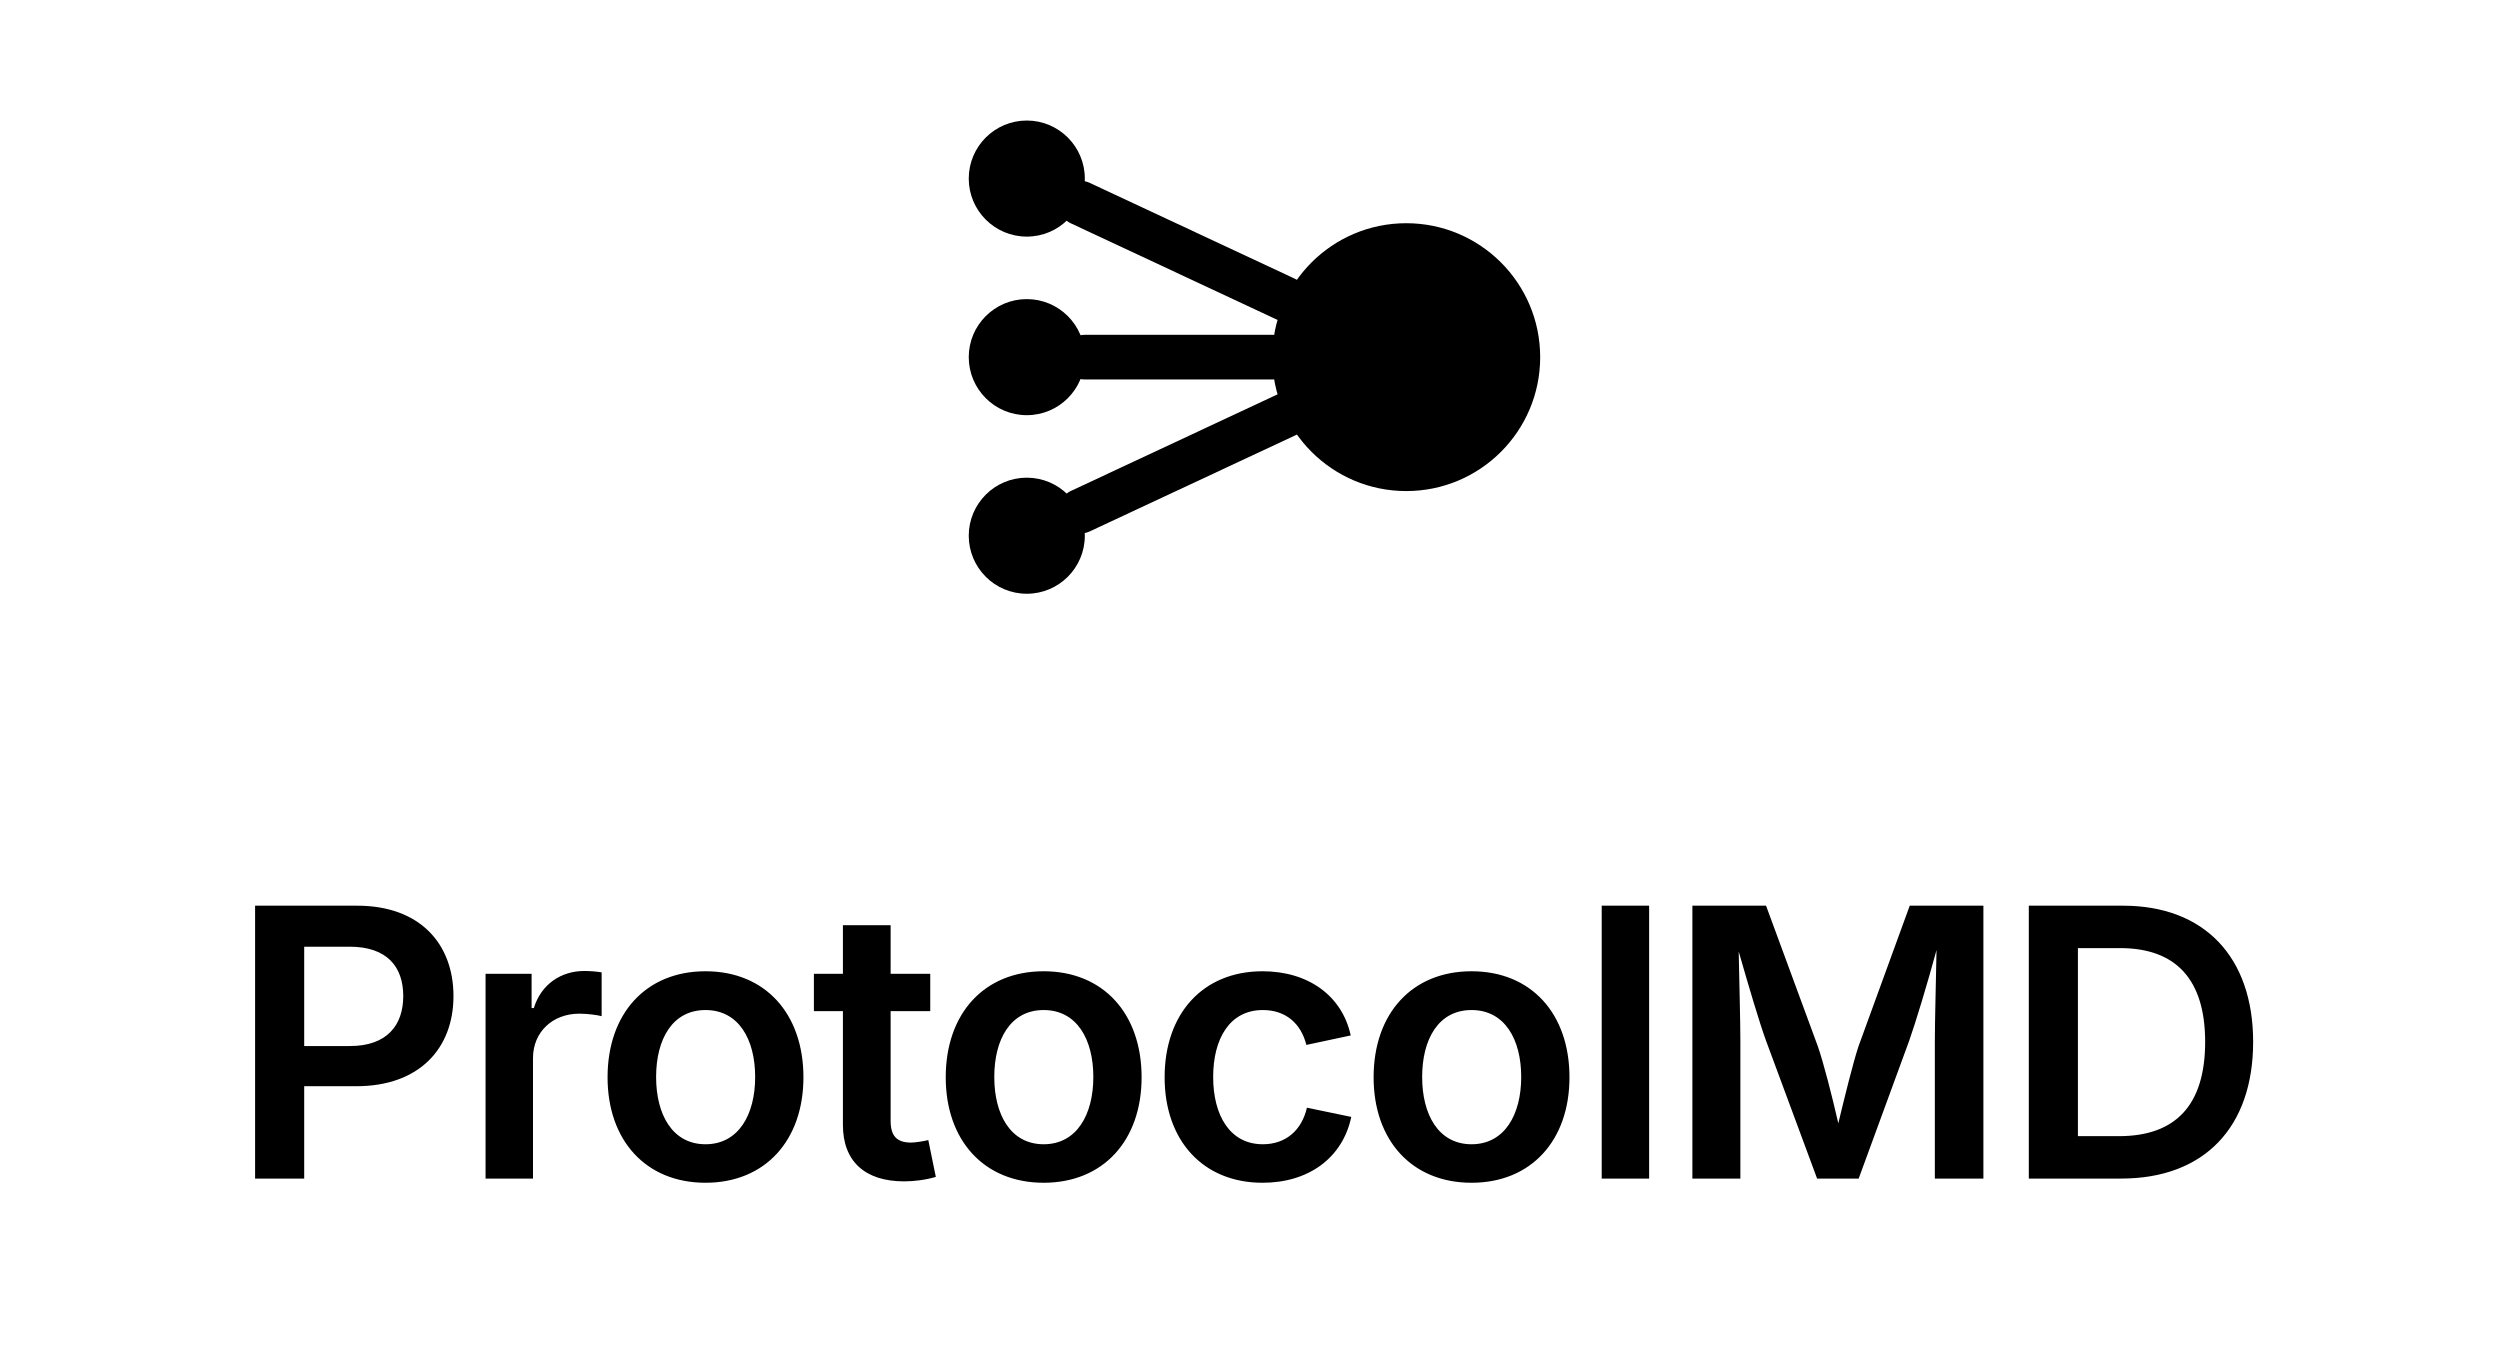
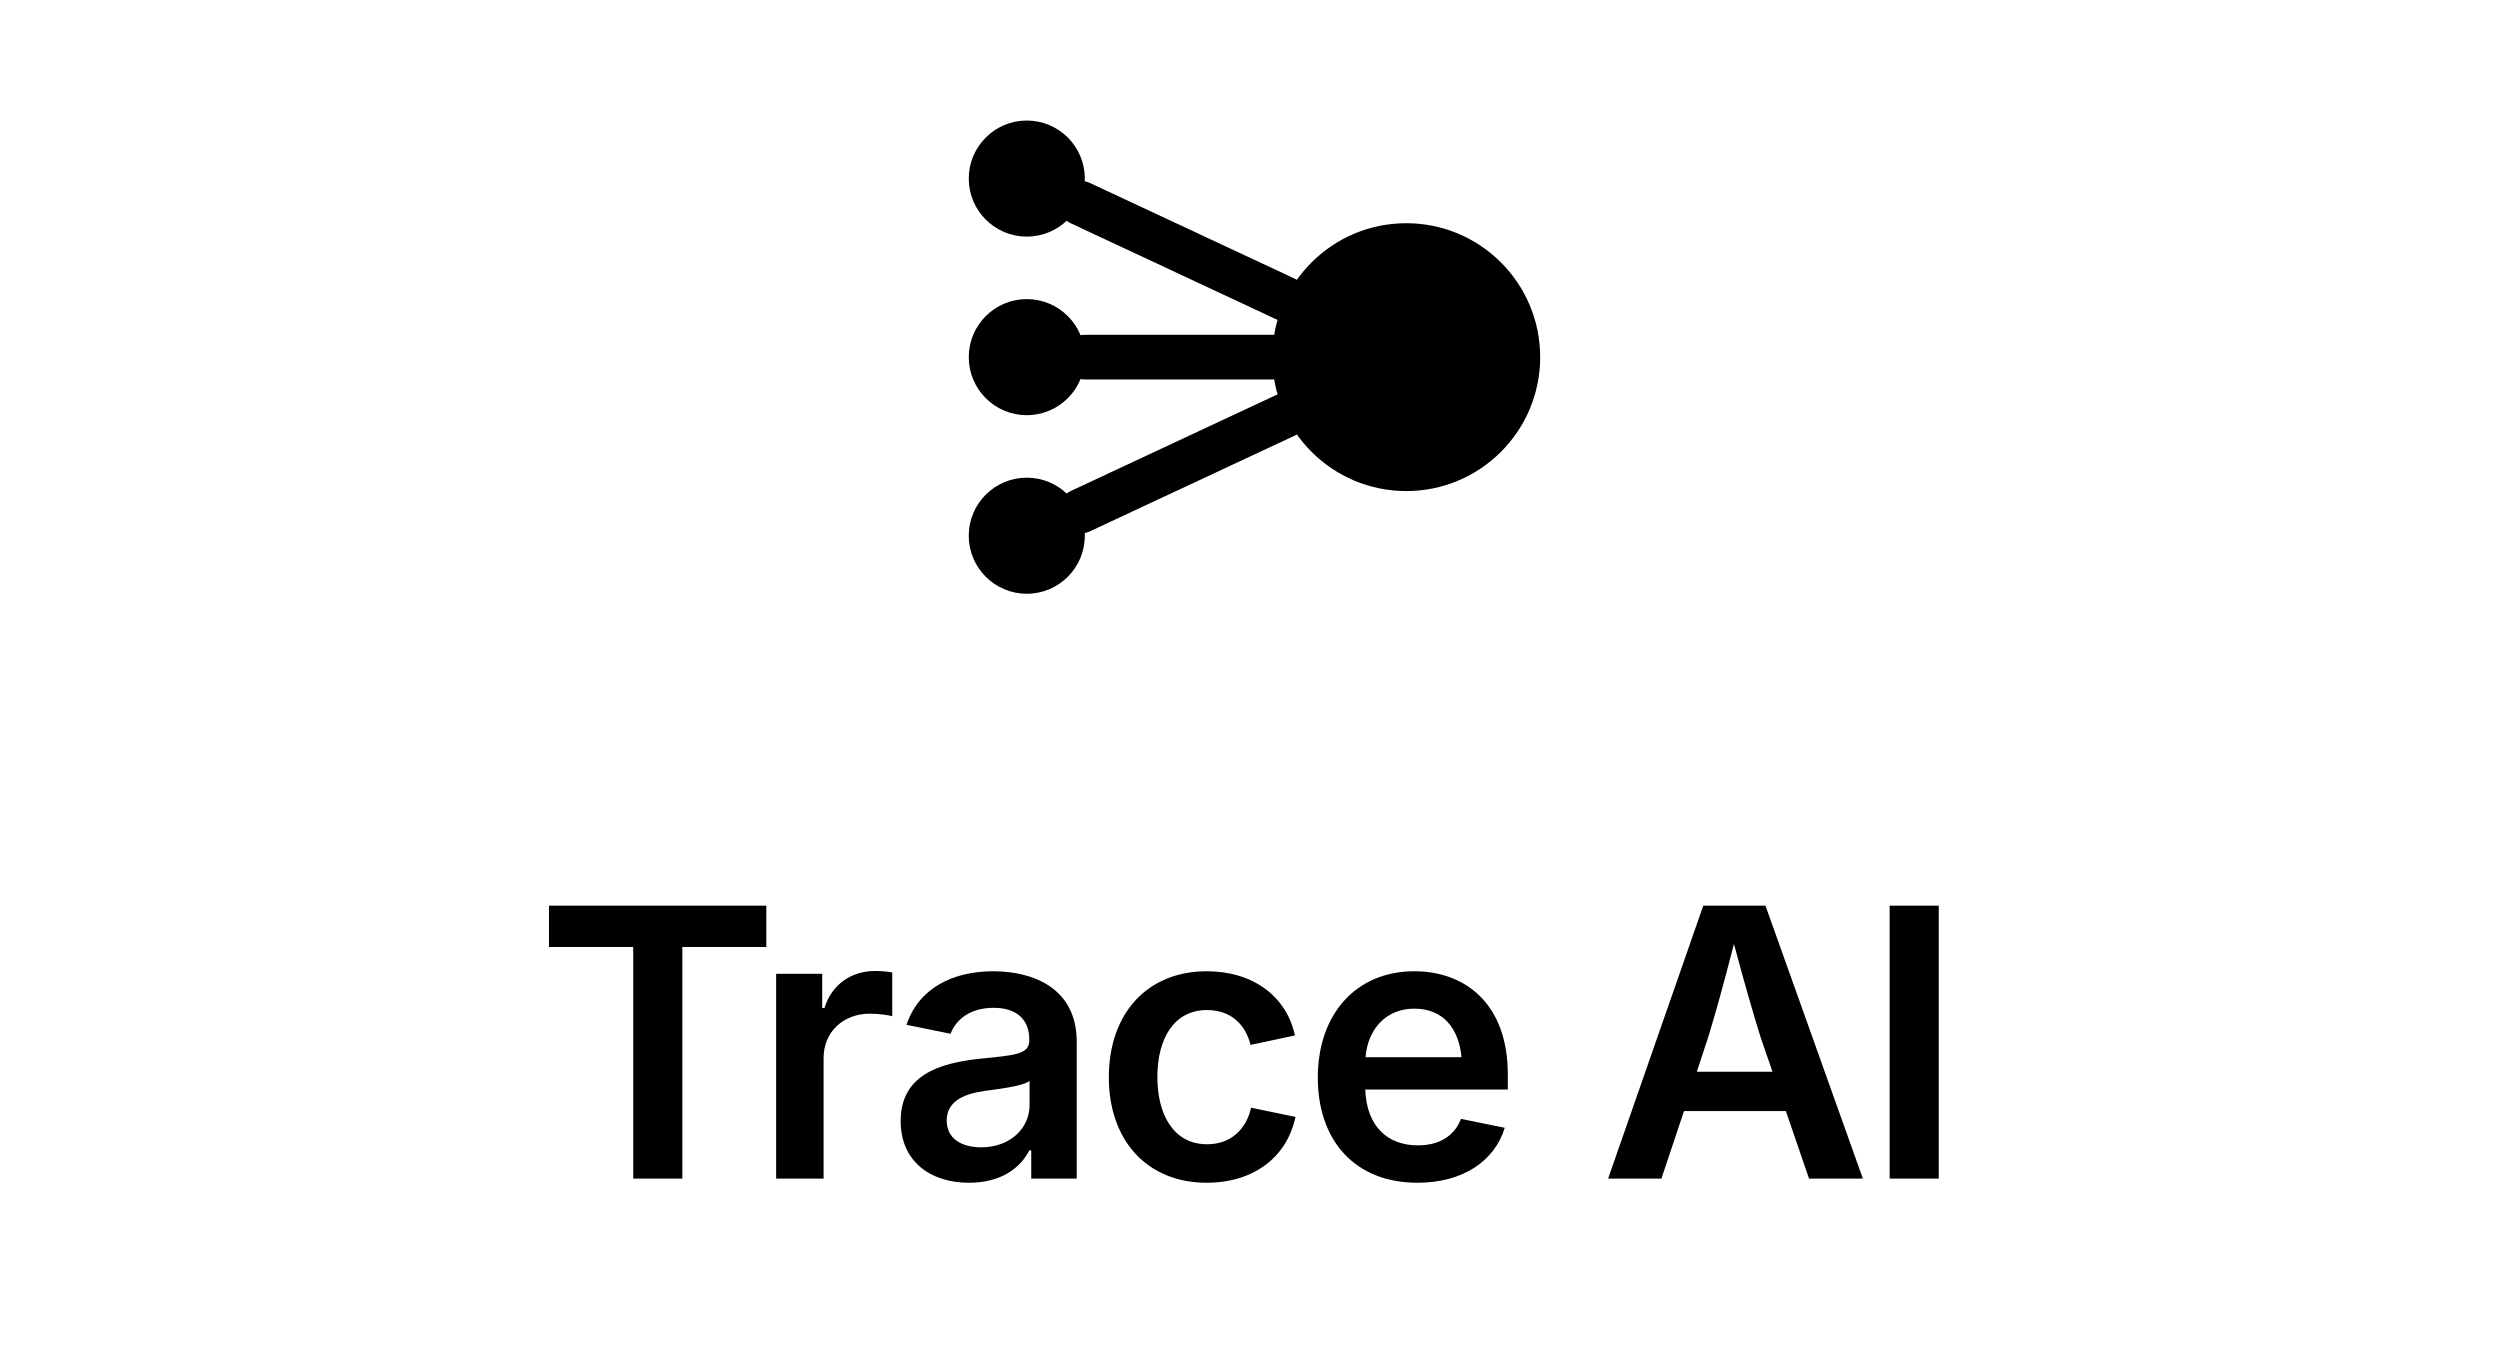
<svg xmlns="http://www.w3.org/2000/svg" viewBox="0 0 140 76" fill="none">
  <g transform="translate(50,0) scale(1.25)">
    <path d="M8.4 9.1L17.6 13.4" stroke="currentColor" stroke-width="2" stroke-linecap="round" />
    <path d="M8.6 16H17" stroke="currentColor" stroke-width="2" stroke-linecap="round" />
    <path d="M8.4 22.9L17.6 18.6" stroke="currentColor" stroke-width="2" stroke-linecap="round" />
    <circle cx="6" cy="8" r="2.6" fill="currentColor" />
    <circle cx="6" cy="16" r="2.6" fill="currentColor" />
    <circle cx="6" cy="24" r="2.6" fill="currentColor" />
    <circle cx="23" cy="16" r="6" fill="currentColor" />
  </g>
-   <text x="70" y="66" text-anchor="middle" font-family="Geist, -apple-system, 'Segoe UI', sans-serif" font-size="21" font-weight="600" letter-spacing="-0.53" fill="currentColor">ProtocolMD</text>
+   <text x="70" y="66" text-anchor="middle" font-family="Geist, -apple-system, 'Segoe UI', sans-serif" font-size="21" font-weight="600" letter-spacing="-0.53" fill="currentColor">Trace AI</text>
</svg>
